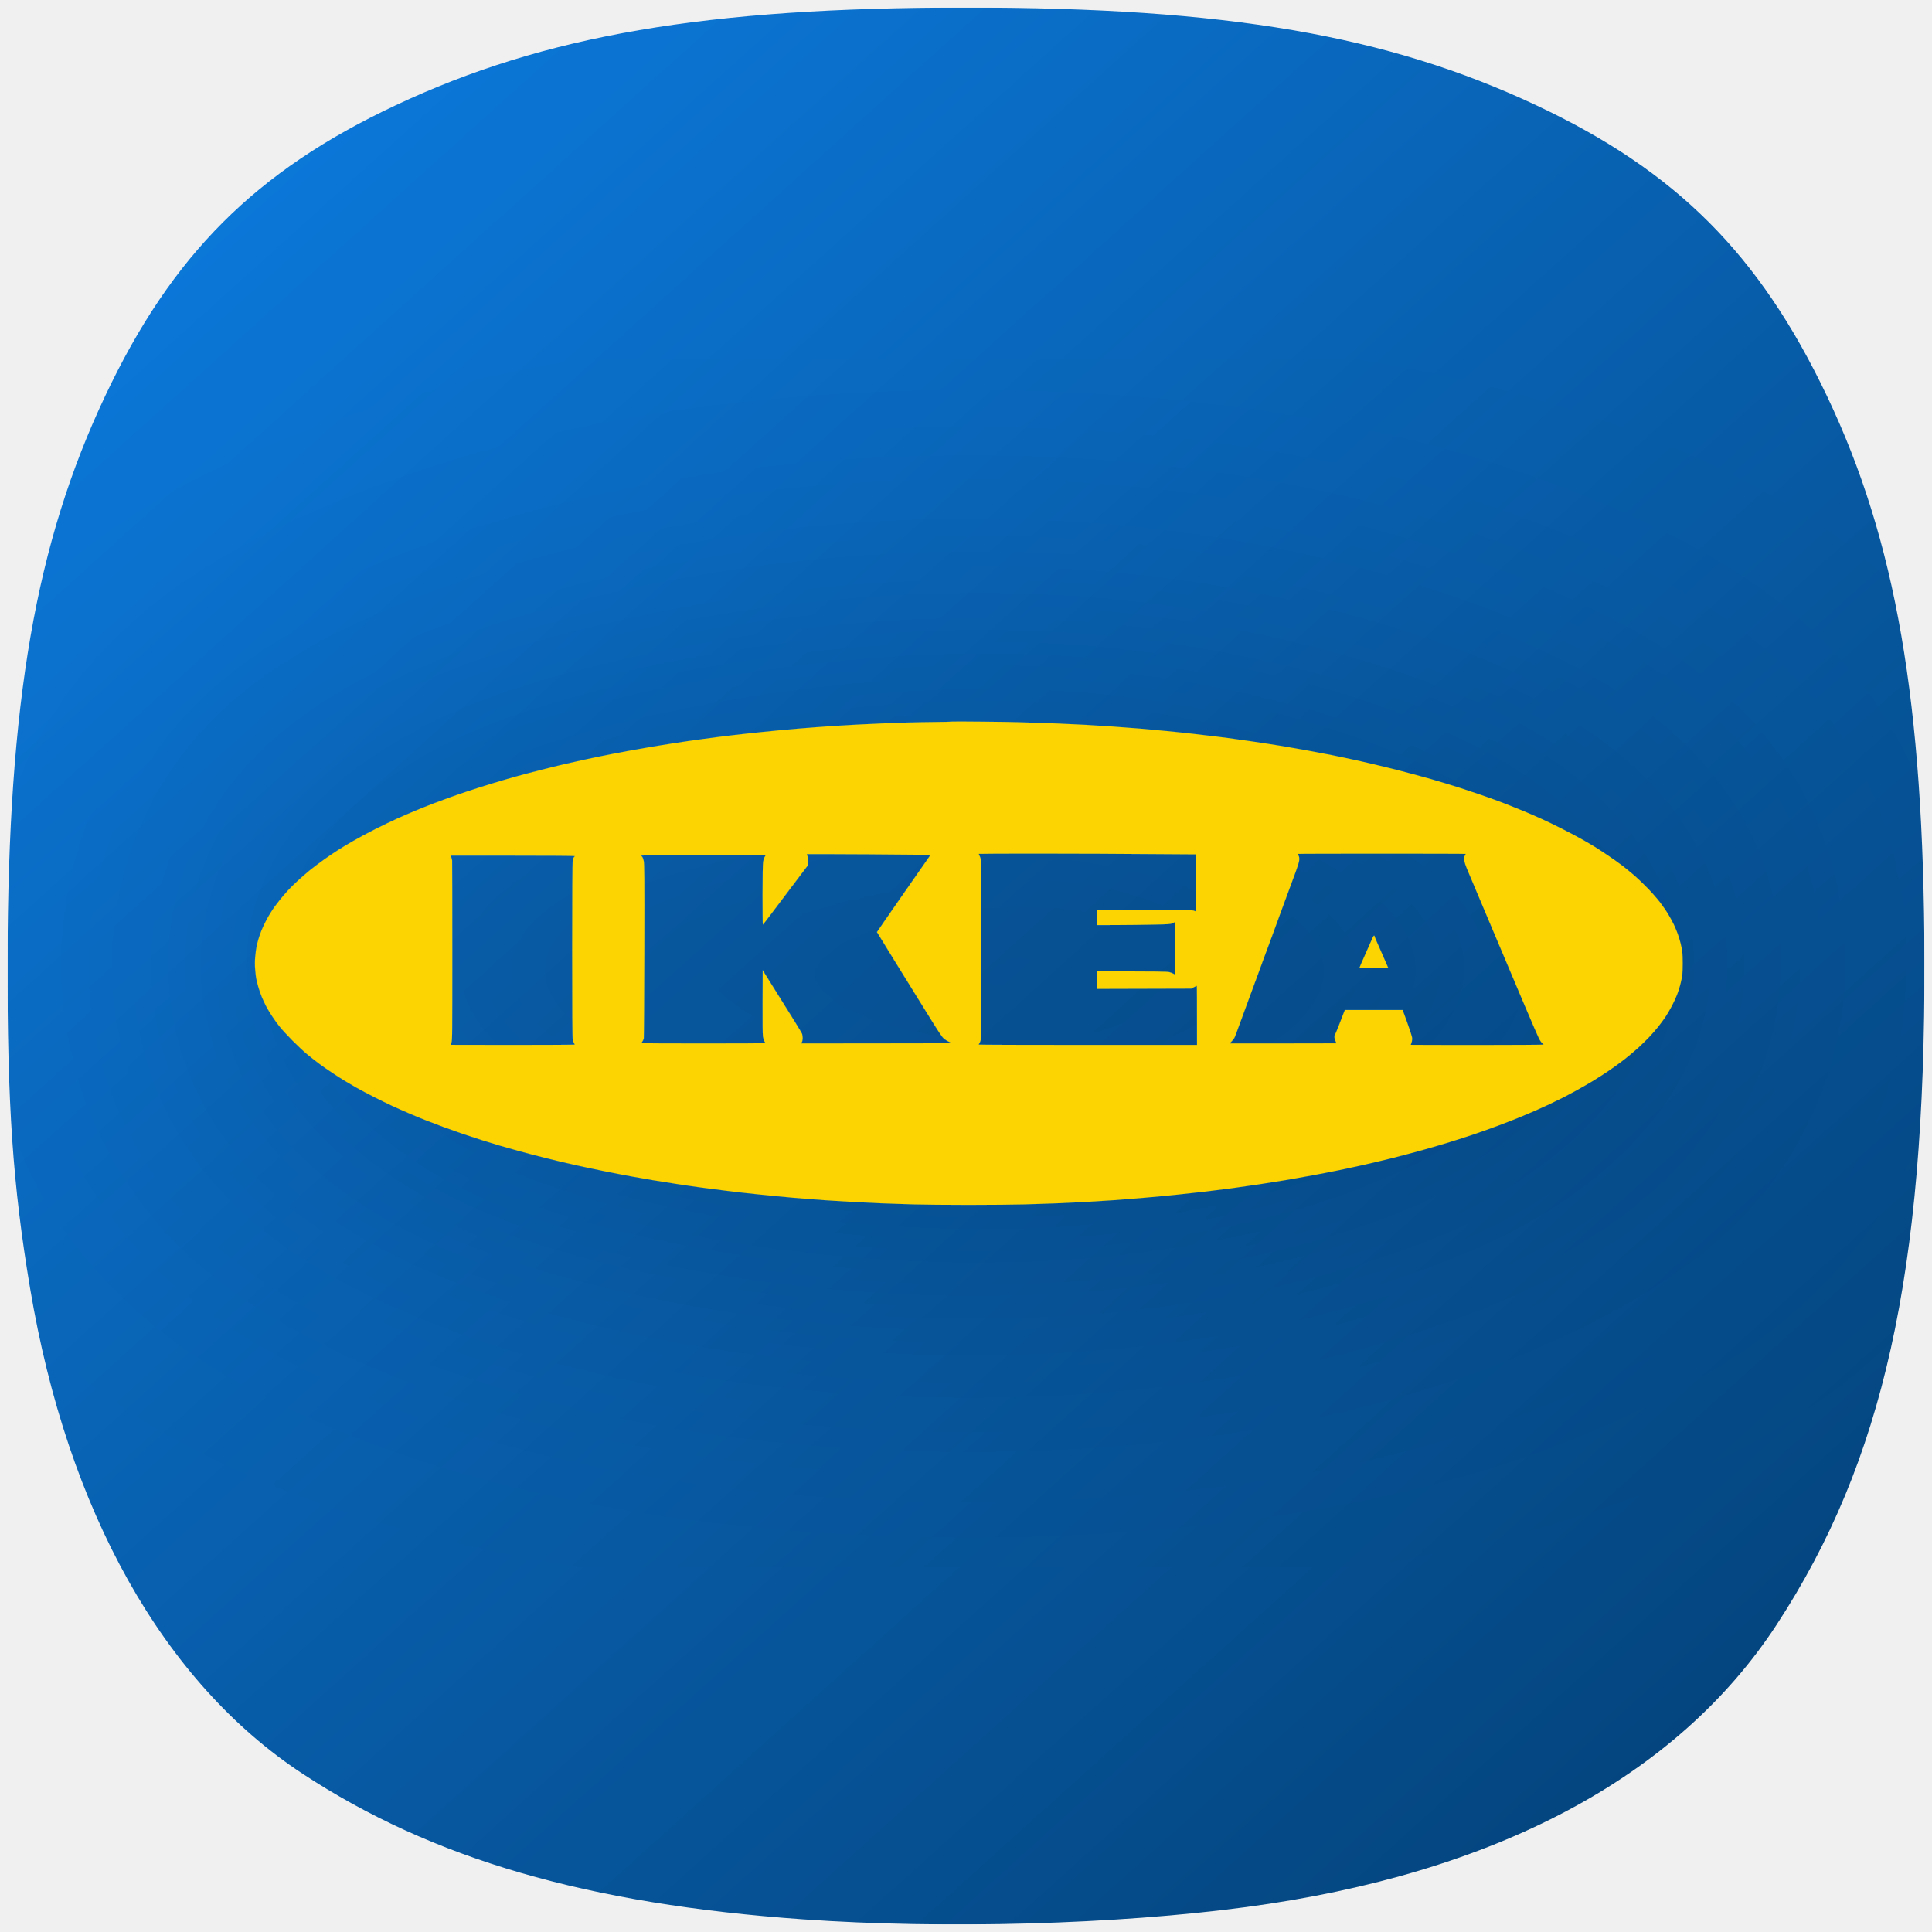
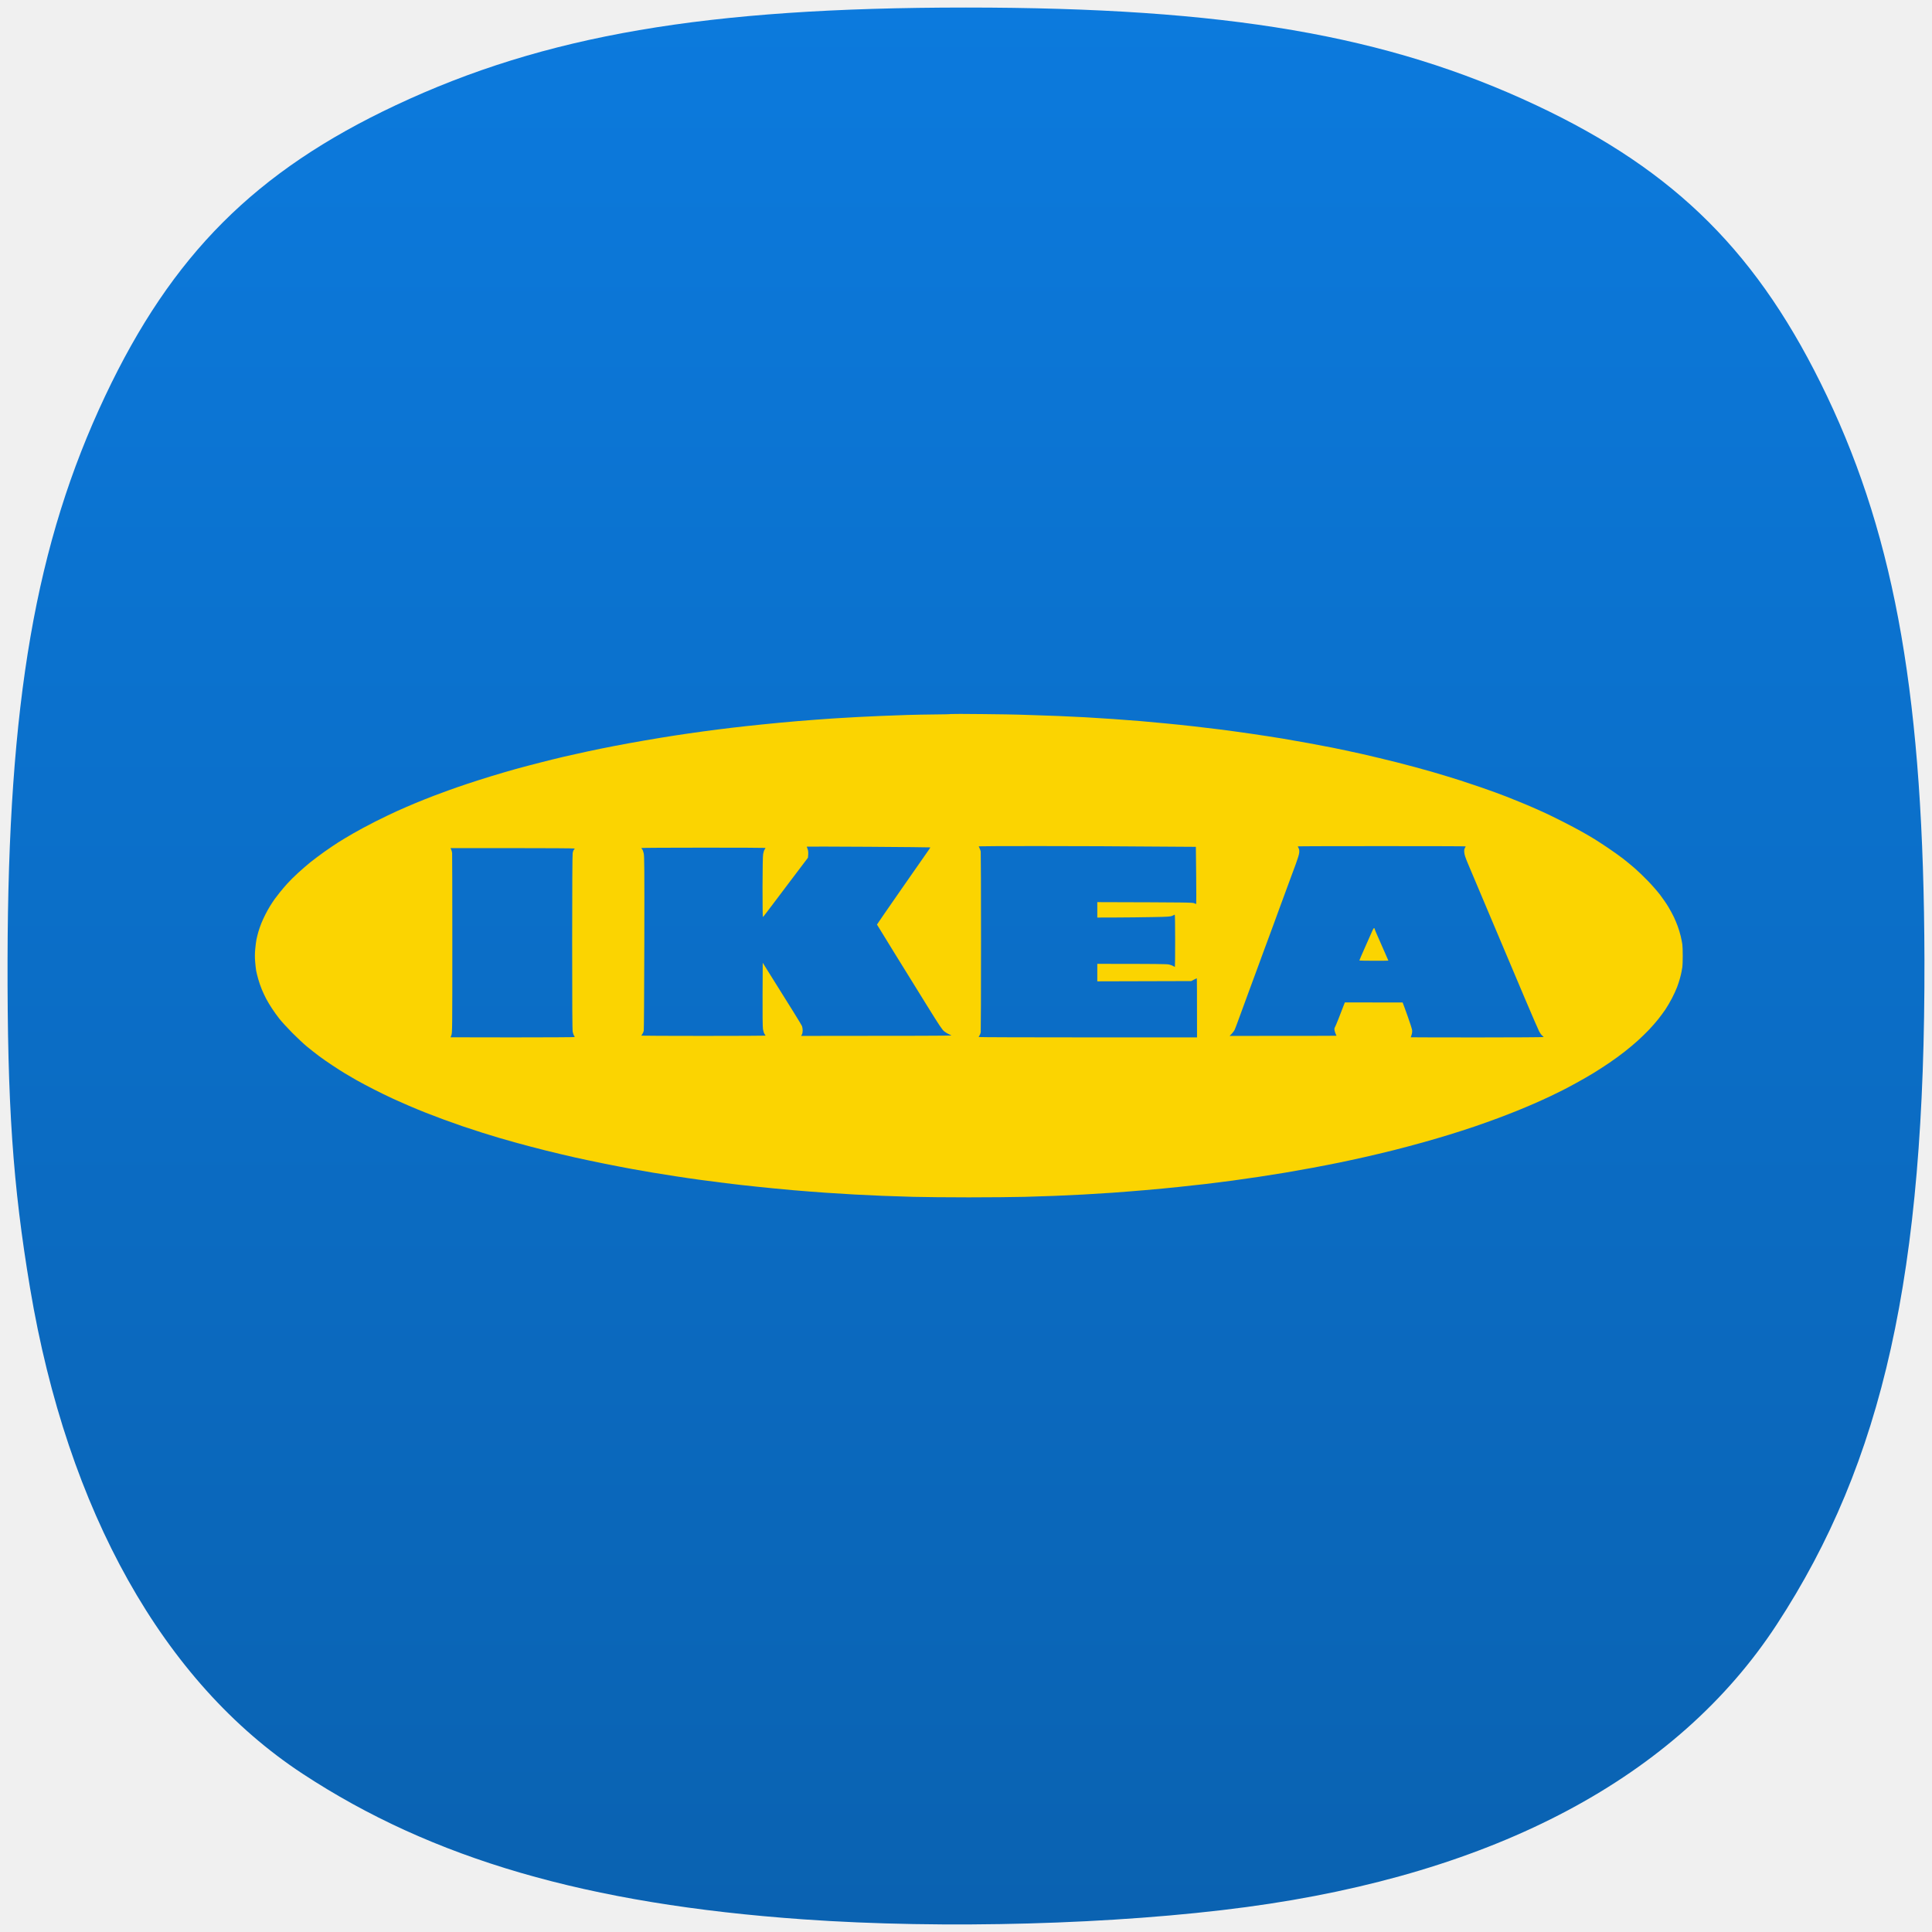
<svg xmlns="http://www.w3.org/2000/svg" width="256" height="256" viewBox="0 0 256 256" fill="none">
-   <mask id="mask0_83_297" style="mask-type:alpha" maskUnits="userSpaceOnUse" x="1" y="1" width="254" height="254">
-     <path d="M106.429 254.324C77.804 252.299 57.286 246.329 40.076 235.018C21.657 222.911 8.94 200.243 3.984 170.687C1.693 157.021 0.963 146.366 1.001 127.164C1.07 93.081 4.727 71.961 13.937 52.468C22.776 33.762 33.851 22.679 52.44 13.942C72.184 4.661 93.555 1 127.994 1C162.433 1 183.803 4.661 203.548 13.942C222.119 22.672 233.122 33.673 242.078 52.468C251.216 71.645 254.915 93.034 254.999 127.164C255.1 168.687 249.55 193.658 235.416 215.277C222.216 235.466 198.18 248.266 165.151 252.695C147.932 255.004 125.031 255.639 106.429 254.324Z" fill="white" />
-   </mask>
-   <g mask="url(#mask0_83_297)">
-     <rect x="1" y="1" width="254.001" height="254.001" fill="url(#paint0_linear_83_297)" />
-     <g filter="url(#filter0_d_83_297)">
-       <path d="M181.888 124.231C181.814 124.394 181.389 125.355 180.938 126.377C180.486 127.393 180.115 128.245 180.122 128.265C180.122 128.286 180.985 128.306 182.043 128.306C183.102 128.306 183.965 128.299 183.965 128.286C183.965 128.279 183.797 127.89 183.587 127.42C183.378 126.95 183.163 126.459 183.109 126.33C183.055 126.2 182.954 125.968 182.886 125.819C182.819 125.669 182.623 125.232 182.455 124.844C182.286 124.462 182.145 124.122 182.151 124.087C182.158 124.047 182.124 123.999 182.091 123.978C182.05 123.958 181.963 124.067 181.888 124.231Z" fill="#FBD401" />
-       <path fill-rule="evenodd" clip-rule="evenodd" d="M123.95 95.667C125.042 95.66 125.952 95.64 125.973 95.613C126 95.592 127.894 95.592 130.193 95.62C132.493 95.647 134.643 95.674 134.981 95.695C135.311 95.715 136.255 95.742 137.071 95.763C137.887 95.783 139.296 95.831 140.206 95.872C141.116 95.906 142.681 95.981 143.678 96.035C143.893 96.049 144.142 96.064 144.411 96.08L144.411 96.08L144.411 96.08C145.389 96.14 146.631 96.215 147.488 96.274C148.58 96.349 150.205 96.472 151.095 96.546C151.985 96.621 153.516 96.765 154.5 96.86C155.485 96.956 157.11 97.119 158.107 97.235C159.105 97.344 160.656 97.528 161.546 97.644C162.436 97.753 164.317 98.012 165.727 98.216C167.136 98.421 169.03 98.714 169.941 98.864C170.851 99.02 172.348 99.279 173.278 99.45C174.202 99.62 175.658 99.893 176.515 100.063C177.371 100.234 179.097 100.602 180.358 100.881C181.619 101.167 183.743 101.672 185.078 102.012C186.413 102.346 188.503 102.912 189.73 103.266C190.957 103.621 192.67 104.146 193.539 104.425C194.409 104.711 195.596 105.107 196.169 105.304C196.531 105.429 197.003 105.597 197.419 105.746C197.662 105.832 197.886 105.912 198.057 105.972C198.522 106.143 199.176 106.388 199.507 106.517C199.837 106.647 200.646 106.967 201.293 107.233C201.941 107.499 202.75 107.833 203.08 107.983C203.359 108.104 203.836 108.317 204.225 108.491L204.429 108.582C204.84 108.76 205.973 109.312 206.957 109.809C207.942 110.307 209.169 110.954 209.688 111.254C210.207 111.547 210.922 111.963 211.272 112.181C211.623 112.399 212.432 112.924 213.059 113.346C213.686 113.769 214.569 114.396 215.014 114.737C215.459 115.084 216.174 115.67 216.599 116.038C217.024 116.407 217.813 117.163 218.352 117.722C218.891 118.274 219.62 119.112 219.97 119.569C220.321 120.032 220.82 120.748 221.069 121.17C221.319 121.593 221.649 122.193 221.797 122.513C221.946 122.833 222.175 123.372 222.296 123.706C222.424 124.047 222.607 124.639 222.701 125.035C222.789 125.43 222.89 125.921 222.917 126.125C222.95 126.33 222.971 127.025 222.971 127.659C222.971 128.293 222.95 128.954 222.923 129.124C222.898 129.285 222.848 129.556 222.814 129.74L222.809 129.771C222.775 129.962 222.681 130.344 222.606 130.623C222.532 130.903 222.364 131.428 222.229 131.782C222.094 132.136 221.791 132.804 221.548 133.268C221.312 133.724 220.914 134.399 220.671 134.767C220.422 135.128 219.99 135.714 219.707 136.069C219.424 136.423 218.891 137.037 218.514 137.432C218.136 137.827 217.475 138.475 217.037 138.87C216.606 139.265 215.817 139.926 215.291 140.335C214.772 140.751 213.841 141.426 213.228 141.841C212.614 142.257 211.657 142.877 211.104 143.211C210.544 143.552 209.56 144.118 208.912 144.472C208.265 144.827 207.429 145.276 207.058 145.46C206.687 145.651 205.912 146.026 205.339 146.299C204.766 146.571 203.835 146.987 203.282 147.232C202.723 147.478 201.738 147.887 201.091 148.153C200.444 148.418 199.277 148.868 198.495 149.161C197.713 149.454 196.304 149.959 195.36 150.279C194.416 150.599 192.939 151.076 192.09 151.335C191.234 151.601 189.656 152.065 188.584 152.364C187.512 152.664 185.718 153.141 184.606 153.421C183.493 153.7 181.76 154.109 180.762 154.334C179.758 154.559 178.261 154.886 177.425 155.056C176.589 155.227 174.997 155.54 173.885 155.745C172.772 155.949 171.148 156.236 170.278 156.385C169.408 156.529 167.871 156.774 166.873 156.924C165.868 157.074 164.25 157.306 163.265 157.442C162.281 157.571 160.703 157.769 159.759 157.885C158.815 157.994 157.157 158.178 156.085 158.287C155.013 158.403 153.064 158.587 151.769 158.696C150.468 158.812 148.499 158.962 147.387 159.043C146.494 159.104 145.194 159.181 144.189 159.241C143.941 159.256 143.711 159.27 143.51 159.282C142.492 159.337 140.867 159.411 139.903 159.452L139.525 159.466C138.505 159.502 136.915 159.559 135.756 159.589C134.441 159.623 131.117 159.657 128.373 159.657C125.629 159.657 122.318 159.623 121.024 159.589C119.722 159.555 117.875 159.493 116.911 159.452C115.946 159.411 114.321 159.337 113.303 159.282C113.25 159.279 113.195 159.275 113.137 159.272L112.625 159.241C111.619 159.181 110.319 159.104 109.426 159.043C108.314 158.968 106.338 158.812 105.044 158.703C103.742 158.587 101.652 158.389 100.391 158.253C99.13 158.123 97.236 157.912 96.177 157.776C95.119 157.646 93.602 157.449 92.806 157.34C92.01 157.231 90.534 157.019 89.536 156.863C88.531 156.713 87.169 156.495 86.502 156.379C85.834 156.27 84.607 156.052 83.771 155.902C82.935 155.752 81.283 155.431 80.096 155.193C78.91 154.954 77.163 154.586 76.219 154.375C75.275 154.164 73.529 153.748 72.343 153.455C71.156 153.155 69.47 152.719 68.6 152.473C68.446 152.43 68.285 152.385 68.122 152.339L68.121 152.338C67.362 152.125 66.556 151.897 66.173 151.785C65.708 151.649 64.71 151.342 63.948 151.104C63.186 150.865 61.986 150.47 61.285 150.231C60.577 149.986 59.444 149.584 58.756 149.332C58.069 149.079 57.01 148.677 56.396 148.432C55.783 148.193 54.785 147.778 54.171 147.512C53.558 147.253 52.56 146.803 51.946 146.524C51.333 146.244 50.24 145.706 49.519 145.338C48.797 144.97 47.779 144.431 47.26 144.138C46.741 143.845 46.04 143.436 45.709 143.232C45.372 143.034 44.631 142.557 44.057 142.175C43.484 141.801 42.662 141.228 42.237 140.908C41.812 140.587 41.111 140.035 40.686 139.688C40.261 139.34 39.378 138.509 38.724 137.854C38.07 137.193 37.295 136.348 37.005 135.973C36.708 135.599 36.27 134.985 36.027 134.61C35.778 134.236 35.441 133.67 35.272 133.35C35.103 133.029 34.84 132.47 34.692 132.109C34.537 131.741 34.328 131.128 34.22 130.746C34.112 130.358 33.984 129.86 33.944 129.635C33.903 129.41 33.843 128.865 33.809 128.429C33.762 127.884 33.762 127.359 33.816 126.793C33.856 126.33 33.93 125.737 33.984 125.478C34.038 125.219 34.153 124.755 34.24 124.455C34.328 124.156 34.497 123.665 34.618 123.365C34.733 123.065 34.982 122.527 35.164 122.172C35.339 121.818 35.636 121.293 35.811 121.014C35.987 120.727 36.256 120.332 36.398 120.128C36.546 119.923 36.863 119.508 37.106 119.208C37.349 118.908 37.787 118.39 38.084 118.063C38.387 117.729 39.007 117.109 39.473 116.686C39.938 116.263 40.679 115.616 41.124 115.255C41.569 114.9 42.406 114.273 42.979 113.864C43.552 113.455 44.388 112.897 44.833 112.61C45.278 112.331 46.154 111.799 46.788 111.438C47.415 111.07 48.737 110.361 49.721 109.864C50.706 109.373 52.02 108.732 52.654 108.453C53.281 108.167 54.36 107.703 55.048 107.417C55.736 107.131 56.828 106.695 57.475 106.449C58.123 106.204 59.033 105.863 59.498 105.7C59.963 105.529 61.022 105.161 61.858 104.882C62.694 104.602 64.164 104.132 65.128 103.839C66.092 103.546 67.549 103.117 68.364 102.892C69.18 102.667 70.623 102.285 71.567 102.047C72.511 101.801 73.954 101.447 74.77 101.256C75.586 101.065 76.968 100.758 77.838 100.574C78.707 100.384 80.285 100.063 81.344 99.859C82.402 99.654 84.25 99.314 85.457 99.109C86.664 98.898 88.437 98.612 89.401 98.462C90.365 98.312 92.064 98.066 93.177 97.916C94.289 97.766 95.975 97.548 96.919 97.439C97.863 97.323 99.683 97.126 100.965 96.996C102.246 96.86 104.396 96.662 105.752 96.546C107.107 96.438 109.15 96.281 110.303 96.206C110.624 96.187 110.974 96.165 111.327 96.144L111.327 96.144C112.235 96.089 113.164 96.033 113.674 96.008C114.375 95.967 115.758 95.906 116.742 95.865C117.726 95.824 119.304 95.763 120.248 95.736C121.192 95.708 122.864 95.674 123.95 95.667ZM172.078 113.401C172.017 113.278 171.963 113.162 171.963 113.149C171.963 113.128 176.973 113.115 183.089 113.115C189.211 113.115 194.214 113.128 194.214 113.149C194.214 113.162 194.167 113.265 194.106 113.367C194.018 113.51 193.998 113.653 194.025 113.967C194.052 114.266 194.18 114.655 194.537 115.5C194.654 115.78 195.014 116.632 195.511 117.807C196.102 119.207 196.887 121.066 197.686 122.963C199.163 126.446 201.125 131.094 202.049 133.288C202.979 135.476 203.829 137.452 203.95 137.677C204.065 137.895 204.247 138.141 204.348 138.223C204.449 138.297 204.537 138.386 204.537 138.413C204.537 138.441 200.572 138.468 195.731 138.468C190.896 138.468 186.932 138.454 186.932 138.447C186.932 138.441 186.979 138.291 187.04 138.127C187.107 137.929 187.134 137.705 187.114 137.514C187.094 137.343 186.837 136.525 186.541 135.708L186.384 135.272L186.384 135.271C186.152 134.624 185.952 134.068 185.853 133.833L178.2 133.827L178.005 134.324C177.897 134.597 177.614 135.326 177.378 135.946C177.135 136.56 176.906 137.112 176.865 137.159C176.818 137.214 176.804 137.357 176.825 137.5C176.852 137.636 176.919 137.854 176.98 137.991C177.04 138.12 177.094 138.236 177.094 138.243C177.094 138.25 173.905 138.263 162.928 138.263L163.218 137.97C163.373 137.814 163.555 137.561 163.616 137.411C163.684 137.262 163.933 136.6 164.169 135.946C164.202 135.856 164.241 135.749 164.286 135.628L164.393 135.337C164.681 134.554 165.102 133.408 165.457 132.436C165.929 131.162 166.468 129.703 166.65 129.199C166.825 128.707 167.194 127.71 167.48 126.937L167.481 126.935L167.513 126.848C167.682 126.387 167.917 125.753 168.143 125.145L168.145 125.141L168.145 125.14C168.306 124.706 168.462 124.286 168.585 123.951C168.624 123.845 168.665 123.732 168.709 123.615C168.766 123.457 168.827 123.291 168.89 123.121L168.896 123.105L168.896 123.104C169.14 122.439 169.403 121.723 169.57 121.259C169.704 120.893 169.908 120.339 170.123 119.758C170.307 119.257 170.5 118.736 170.662 118.294C170.957 117.487 171.337 116.464 171.583 115.801C171.63 115.675 171.672 115.562 171.707 115.466C171.943 114.832 172.132 114.212 172.152 114.001C172.179 113.728 172.159 113.558 172.078 113.401ZM106.911 113.183C106.905 113.203 106.945 113.34 107.006 113.49C107.087 113.68 107.107 113.892 107.093 114.205L107.06 114.648C106.055 115.983 105.38 116.872 104.916 117.484L104.74 117.715L104.722 117.74L104.721 117.741C104.254 118.359 103.266 119.665 102.515 120.666C101.76 121.682 101.113 122.513 101.086 122.513C101.059 122.513 101.039 120.727 101.039 118.547C101.045 116.12 101.072 114.416 101.12 114.171C101.153 113.946 101.241 113.674 101.315 113.571C101.383 113.469 101.436 113.367 101.436 113.353C101.436 113.333 97.735 113.319 93.211 113.319C88.686 113.319 84.985 113.34 84.985 113.367C84.985 113.394 85.032 113.462 85.086 113.524C85.147 113.578 85.241 113.823 85.295 114.069C85.382 114.451 85.396 115.916 85.376 125.928C85.362 132.205 85.329 137.446 85.302 137.582C85.275 137.711 85.194 137.902 85.12 138.004C85.045 138.107 84.985 138.209 84.985 138.229C84.985 138.243 88.686 138.263 93.211 138.263C97.735 138.263 101.436 138.243 101.436 138.229C101.436 138.209 101.376 138.107 101.302 138.004C101.227 137.902 101.14 137.616 101.099 137.377C101.052 137.084 101.032 135.455 101.045 132.75L101.066 128.572C105.037 134.89 106.224 136.832 106.271 136.968C106.318 137.098 106.359 137.357 106.359 137.548C106.359 137.732 106.318 137.97 106.257 138.073L106.156 138.263C121.576 138.263 126.047 138.236 126.053 138.209C126.053 138.182 125.919 138.107 125.764 138.052C125.608 137.991 125.325 137.82 125.136 137.677C124.84 137.446 124.536 136.989 122.831 134.242L122.273 133.34C121.169 131.555 119.624 129.055 118.536 127.304C117.254 125.232 116.203 123.522 116.203 123.508C116.203 123.488 117.679 121.348 119.486 118.751C121.286 116.154 122.878 113.871 123.026 113.674C123.168 113.476 123.276 113.299 123.269 113.285C123.262 113.271 119.581 113.231 115.09 113.203C110.6 113.176 106.918 113.169 106.911 113.183ZM59.788 113.571C59.835 113.674 59.889 113.878 59.909 114.028C59.923 114.178 59.936 119.603 59.936 126.091C59.936 137.234 59.929 137.895 59.815 138.154C59.747 138.304 59.7 138.434 59.7 138.447C59.7 138.454 63.402 138.461 67.926 138.461C72.45 138.461 76.152 138.441 76.152 138.413C76.152 138.379 76.112 138.297 76.058 138.223C76.01 138.148 75.93 137.923 75.889 137.732C75.835 137.473 75.815 134.154 75.815 125.853C75.815 118.642 75.842 114.212 75.882 114.014C75.916 113.83 75.997 113.639 76.051 113.585C76.112 113.53 76.159 113.462 76.152 113.435C76.152 113.401 72.45 113.38 67.926 113.38H59.694L59.788 113.571ZM129.688 113.142C129.688 113.162 129.735 113.278 129.796 113.401C129.856 113.517 129.93 113.708 129.951 113.823C129.971 113.939 129.991 119.317 129.991 125.784C129.991 132.252 129.971 137.65 129.951 137.78C129.93 137.909 129.863 138.093 129.802 138.188C129.735 138.284 129.688 138.379 129.688 138.413C129.688 138.441 136.194 138.461 144.15 138.461H158.613C158.613 132.389 158.6 130.623 158.579 130.623C158.559 130.623 158.391 130.705 158.195 130.814L157.844 130.998L145.398 131.032V128.715C153.388 128.715 154.628 128.736 154.905 128.804C155.107 128.851 155.356 128.94 155.458 129.008L155.479 129.02C155.578 129.076 155.661 129.124 155.68 129.124C155.7 129.124 155.714 127.556 155.714 125.648C155.714 123.74 155.694 122.179 155.66 122.193C155.633 122.206 155.491 122.275 155.343 122.343C155.1 122.459 154.831 122.479 152.68 122.52C151.365 122.547 149.187 122.568 147.839 122.574L145.398 122.581V120.537C157.588 120.571 158.054 120.578 158.263 120.693C158.377 120.755 158.492 120.789 158.505 120.762C158.519 120.727 158.519 119.024 158.499 116.959L158.458 113.21C148.257 113.128 141.784 113.108 137.496 113.108C133.201 113.108 129.688 113.122 129.688 113.142Z" fill="#FBD401" />
-     </g>
-   </g>
+   <path d="M106.429 254.324C77.804 252.299 57.286 246.329 40.076 235.018C21.657 222.911 8.94 200.243 3.984 170.687C1.693 157.021 0.963 146.366 1.001 127.164C1.07 93.081 4.727 71.961 13.937 52.468C22.776 33.762 33.851 22.679 52.44 13.942C72.184 4.661 93.555 1 127.994 1C162.433 1 183.803 4.661 203.548 13.942C222.119 22.672 233.122 33.673 242.078 52.468C251.216 71.645 254.915 93.034 254.999 127.164C255.1 168.687 249.55 193.658 235.416 215.277C222.216 235.466 198.18 248.266 165.151 252.695C147.932 255.004 125.031 255.639 106.429 254.324Z" fill="url(#paint0_linear_83_297)" />
+   <path d="M181.888 123.231C181.814 123.394 181.389 124.355 180.938 125.377C180.486 126.393 180.115 127.245 180.122 127.265C180.122 127.286 180.985 127.306 182.043 127.306C183.102 127.306 183.965 127.299 183.965 127.286C183.965 127.279 183.797 126.89 183.587 126.42C183.378 125.95 183.163 125.459 183.109 125.33C183.055 125.2 182.954 124.968 182.886 124.819C182.819 124.669 182.623 124.232 182.455 123.844C182.286 123.462 182.145 123.122 182.151 123.087C182.158 123.047 182.124 122.999 182.091 122.978C182.05 122.958 181.963 123.067 181.888 123.231Z" fill="#FBD401" />
+   <path fill-rule="evenodd" clip-rule="evenodd" d="M123.95 94.667C125.042 94.66 125.952 94.64 125.973 94.613C126 94.592 127.894 94.592 130.193 94.62C132.493 94.647 134.643 94.674 134.981 94.695C135.311 94.715 136.255 94.742 137.071 94.763C137.887 94.783 139.296 94.831 140.206 94.872C141.116 94.906 142.681 94.981 143.678 95.035C143.893 95.049 144.142 95.064 144.411 95.08L144.411 95.08L144.411 95.08C145.389 95.14 146.631 95.215 147.488 95.274C148.58 95.349 150.205 95.472 151.095 95.546C151.985 95.621 153.516 95.765 154.5 95.86C155.485 95.956 157.11 96.119 158.107 96.235C159.105 96.344 160.656 96.528 161.546 96.644C162.436 96.753 164.317 97.012 165.727 97.216C167.136 97.421 169.03 97.714 169.941 97.864C170.851 98.02 172.348 98.279 173.278 98.45C174.202 98.62 175.658 98.893 176.515 99.063C177.371 99.234 179.097 99.602 180.358 99.881C181.619 100.167 183.743 100.672 185.078 101.012C186.413 101.346 188.503 101.912 189.73 102.266C190.957 102.621 192.67 103.146 193.539 103.425C194.409 103.711 195.596 104.107 196.169 104.304C196.531 104.429 197.003 104.597 197.419 104.746C197.662 104.832 197.886 104.912 198.057 104.972C198.522 105.143 199.176 105.388 199.507 105.517C199.837 105.647 200.646 105.967 201.293 106.233C201.941 106.499 202.75 106.833 203.08 106.983C203.359 107.104 203.836 107.317 204.225 107.491L204.429 107.582C204.84 107.76 205.973 108.312 206.957 108.809C207.942 109.307 209.169 109.954 209.688 110.254C210.207 110.547 210.922 110.963 211.272 111.181C211.623 111.399 212.432 111.924 213.059 112.346C213.686 112.769 214.569 113.396 215.014 113.737C215.459 114.084 216.174 114.67 216.599 115.038C217.024 115.407 217.813 116.163 218.352 116.722C218.891 117.274 219.62 118.112 219.97 118.569C220.321 119.032 220.82 119.748 221.069 120.17C221.319 120.593 221.649 121.193 221.797 121.513C221.946 121.833 222.175 122.372 222.296 122.706C222.424 123.047 222.607 123.639 222.701 124.035C222.789 124.43 222.89 124.921 222.917 125.125C222.95 125.33 222.971 126.025 222.971 126.659C222.971 127.293 222.95 127.954 222.923 128.124C222.898 128.285 222.848 128.556 222.814 128.74L222.809 128.771C222.775 128.962 222.681 129.344 222.606 129.623C222.532 129.903 222.364 130.428 222.229 130.782C222.094 131.136 221.791 131.804 221.548 132.268C221.312 132.724 220.914 133.399 220.671 133.767C220.422 134.128 219.99 134.714 219.707 135.069C219.424 135.423 218.891 136.037 218.514 136.432C218.136 136.827 217.475 137.475 217.037 137.87C216.606 138.265 215.817 138.926 215.291 139.335C214.772 139.751 213.841 140.426 213.228 140.841C212.614 141.257 211.657 141.877 211.104 142.211C210.544 142.552 209.56 143.118 208.912 143.472C208.265 143.827 207.429 144.276 207.058 144.46C206.687 144.651 205.912 145.026 205.339 145.299C204.766 145.571 203.835 145.987 203.282 146.232C202.723 146.478 201.738 146.887 201.091 147.153C200.444 147.418 199.277 147.868 198.495 148.161C197.713 148.454 196.304 148.959 195.36 149.279C194.416 149.599 192.939 150.076 192.09 150.335C191.234 150.601 189.656 151.065 188.584 151.364C187.512 151.664 185.718 152.141 184.606 152.421C183.493 152.7 181.76 153.109 180.762 153.334C179.758 153.559 178.261 153.886 177.425 154.056C176.589 154.227 174.997 154.54 173.885 154.745C172.772 154.949 171.148 155.236 170.278 155.385C169.408 155.529 167.871 155.774 166.873 155.924C165.868 156.074 164.25 156.306 163.265 156.442C162.281 156.571 160.703 156.769 159.759 156.885C158.815 156.994 157.157 157.178 156.085 157.287C155.013 157.403 153.064 157.587 151.769 157.696C150.468 157.812 148.499 157.962 147.387 158.043C146.494 158.104 145.194 158.181 144.189 158.241C143.941 158.256 143.711 158.27 143.51 158.282C142.492 158.337 140.867 158.411 139.903 158.452L139.525 158.466C138.505 158.502 136.915 158.559 135.756 158.589C134.441 158.623 131.117 158.657 128.373 158.657C125.629 158.657 122.318 158.623 121.024 158.589C119.722 158.555 117.875 158.493 116.911 158.452C115.946 158.411 114.321 158.337 113.303 158.282C113.25 158.279 113.195 158.275 113.137 158.272L112.625 158.241C111.619 158.181 110.319 158.104 109.426 158.043C108.314 157.968 106.338 157.812 105.044 157.703C103.742 157.587 101.652 157.389 100.391 157.253C99.13 157.123 97.236 156.912 96.177 156.776C95.119 156.646 93.602 156.449 92.806 156.34C92.01 156.231 90.534 156.019 89.536 155.863C88.531 155.713 87.169 155.495 86.502 155.379C85.834 155.27 84.607 155.052 83.771 154.902C82.935 154.752 81.283 154.431 80.096 154.193C78.91 153.954 77.163 153.586 76.219 153.375C75.275 153.164 73.529 152.748 72.343 152.455C71.156 152.155 69.47 151.719 68.6 151.473C68.446 151.43 68.285 151.385 68.122 151.339L68.121 151.338C67.362 151.125 66.556 150.897 66.173 150.785C65.708 150.649 64.71 150.342 63.948 150.104C63.186 149.865 61.986 149.47 61.285 149.231C60.577 148.986 59.444 148.584 58.756 148.332C58.069 148.079 57.01 147.677 56.396 147.432C55.783 147.193 54.785 146.778 54.171 146.512C53.558 146.253 52.56 145.803 51.946 145.524C51.333 145.244 50.24 144.706 49.519 144.338C48.797 143.97 47.779 143.431 47.26 143.138C46.741 142.845 46.04 142.436 45.709 142.232C45.372 142.034 44.631 141.557 44.057 141.175C43.484 140.801 42.662 140.228 42.237 139.908C41.812 139.587 41.111 139.035 40.686 138.688C40.261 138.34 39.378 137.509 38.724 136.854C38.07 136.193 37.295 135.348 37.005 134.973C36.708 134.599 36.27 133.985 36.027 133.61C35.778 133.236 35.441 132.67 35.272 132.35C35.103 132.029 34.84 131.47 34.692 131.109C34.537 130.741 34.328 130.128 34.22 129.746C34.112 129.358 33.984 128.86 33.944 128.635C33.903 128.41 33.843 127.865 33.809 127.429C33.762 126.884 33.762 126.359 33.816 125.793C33.856 125.33 33.93 124.737 33.984 124.478C34.038 124.219 34.153 123.755 34.24 123.455C34.328 123.156 34.497 122.665 34.618 122.365C34.733 122.065 34.982 121.527 35.164 121.172C35.339 120.818 35.636 120.293 35.811 120.014C35.987 119.727 36.256 119.332 36.398 119.128C36.546 118.923 36.863 118.508 37.106 118.208C37.349 117.908 37.787 117.39 38.084 117.063C38.387 116.729 39.007 116.109 39.473 115.686C39.938 115.263 40.679 114.616 41.124 114.255C41.569 113.9 42.406 113.273 42.979 112.864C43.552 112.455 44.388 111.897 44.833 111.61C45.278 111.331 46.154 110.799 46.788 110.438C47.415 110.07 48.737 109.361 49.721 108.864C50.706 108.373 52.02 107.732 52.654 107.453C53.281 107.167 54.36 106.703 55.048 106.417C55.736 106.131 56.828 105.695 57.475 105.449C58.123 105.204 59.033 104.863 59.498 104.7C59.963 104.529 61.022 104.161 61.858 103.882C62.694 103.602 64.164 103.132 65.128 102.839C66.092 102.546 67.549 102.117 68.364 101.892C69.18 101.667 70.623 101.285 71.567 101.047C72.511 100.801 73.954 100.447 74.77 100.256C75.586 100.065 76.968 99.758 77.838 99.574C78.707 99.384 80.285 99.063 81.344 98.859C82.402 98.654 84.25 98.314 85.457 98.109C86.664 97.898 88.437 97.612 89.401 97.462C90.365 97.312 92.064 97.066 93.177 96.916C94.289 96.766 95.975 96.548 96.919 96.439C97.863 96.323 99.683 96.126 100.965 95.996C102.246 95.86 104.396 95.662 105.752 95.546C107.107 95.438 109.15 95.281 110.303 95.206C110.624 95.187 110.974 95.165 111.327 95.144L111.327 95.144C112.235 95.089 113.164 95.033 113.674 95.008C114.375 94.967 115.758 94.906 116.742 94.865C117.726 94.824 119.304 94.763 120.248 94.736C121.192 94.708 122.864 94.674 123.95 94.667ZM172.078 112.401C172.017 112.278 171.963 112.162 171.963 112.149C171.963 112.128 176.973 112.115 183.089 112.115C189.211 112.115 194.214 112.128 194.214 112.149C194.214 112.162 194.167 112.265 194.106 112.367C194.018 112.51 193.998 112.653 194.025 112.967C194.052 113.266 194.18 113.655 194.537 114.5C194.654 114.78 195.014 115.632 195.511 116.807C196.102 118.207 196.887 120.066 197.686 121.963C199.163 125.446 201.125 130.094 202.049 132.288C202.979 134.476 203.829 136.452 203.95 136.677C204.065 136.895 204.247 137.141 204.348 137.223C204.449 137.297 204.537 137.386 204.537 137.413C204.537 137.441 200.572 137.468 195.731 137.468C190.896 137.468 186.932 137.454 186.932 137.447C186.932 137.441 186.979 137.291 187.04 137.127C187.107 136.929 187.134 136.705 187.114 136.514C187.094 136.343 186.837 135.525 186.541 134.708L186.384 134.272L186.384 134.271C186.152 133.624 185.952 133.068 185.853 132.833L178.2 132.827L178.005 133.324C177.897 133.597 177.614 134.326 177.378 134.946C177.135 135.56 176.906 136.112 176.865 136.159C176.818 136.214 176.804 136.357 176.825 136.5C176.852 136.636 176.919 136.854 176.98 136.991C177.04 137.12 177.094 137.236 177.094 137.243C177.094 137.25 173.905 137.263 162.928 137.263L163.218 136.97C163.373 136.814 163.555 136.561 163.616 136.411C163.684 136.262 163.933 135.6 164.169 134.946C164.202 134.856 164.241 134.749 164.286 134.628L164.393 134.337C164.681 133.554 165.102 132.408 165.457 131.436C165.929 130.162 166.468 128.703 166.65 128.199C166.825 127.707 167.194 126.71 167.48 125.937L167.481 125.935L167.513 125.848C167.682 125.387 167.917 124.753 168.143 124.145L168.145 124.141L168.145 124.14C168.306 123.706 168.462 123.286 168.585 122.951C168.624 122.845 168.665 122.732 168.709 122.615C168.766 122.457 168.827 122.291 168.89 122.121L168.896 122.105L168.896 122.104C169.14 121.439 169.403 120.723 169.57 120.259C169.704 119.893 169.908 119.339 170.123 118.758C170.307 118.257 170.5 117.736 170.662 117.294C170.957 116.487 171.337 115.464 171.583 114.801C171.63 114.675 171.672 114.562 171.707 114.466C171.943 113.832 172.132 113.212 172.152 113.001C172.179 112.728 172.159 112.558 172.078 112.401ZM106.911 112.183C106.905 112.203 106.945 112.34 107.006 112.49C107.087 112.68 107.107 112.892 107.093 113.205L107.06 113.648C106.055 114.983 105.38 115.872 104.916 116.484L104.74 116.715L104.722 116.74L104.721 116.741C104.254 117.359 103.266 118.665 102.515 119.666C101.76 120.682 101.113 121.513 101.086 121.513C101.059 121.513 101.039 119.727 101.039 117.547C101.045 115.12 101.072 113.416 101.12 113.171C101.153 112.946 101.241 112.674 101.315 112.571C101.383 112.469 101.436 112.367 101.436 112.353C101.436 112.333 97.735 112.319 93.211 112.319C88.686 112.319 84.985 112.34 84.985 112.367C84.985 112.394 85.032 112.462 85.086 112.524C85.147 112.578 85.241 112.823 85.295 113.069C85.382 113.451 85.396 114.916 85.376 124.928C85.362 131.205 85.329 136.446 85.302 136.582C85.275 136.711 85.194 136.902 85.12 137.004C85.045 137.107 84.985 137.209 84.985 137.229C84.985 137.243 88.686 137.263 93.211 137.263C97.735 137.263 101.436 137.243 101.436 137.229C101.436 137.209 101.376 137.107 101.302 137.004C101.227 136.902 101.14 136.616 101.099 136.377C101.052 136.084 101.032 134.455 101.045 131.75L101.066 127.572C105.037 133.89 106.224 135.832 106.271 135.968C106.318 136.098 106.359 136.357 106.359 136.548C106.359 136.732 106.318 136.97 106.257 137.073L106.156 137.263C121.576 137.263 126.047 137.236 126.053 137.209C126.053 137.182 125.919 137.107 125.764 137.052C125.608 136.991 125.325 136.82 125.136 136.677C124.84 136.446 124.536 135.989 122.831 133.242L122.273 132.34C121.169 130.555 119.624 128.055 118.536 126.304C117.254 124.232 116.203 122.522 116.203 122.508C116.203 122.488 117.679 120.348 119.486 117.751C121.286 115.154 122.878 112.871 123.026 112.674C123.168 112.476 123.276 112.299 123.269 112.285C123.262 112.271 119.581 112.231 115.09 112.203C110.6 112.176 106.918 112.169 106.911 112.183ZM59.788 112.571C59.835 112.674 59.889 112.878 59.909 113.028C59.923 113.178 59.936 118.603 59.936 125.091C59.936 136.234 59.929 136.895 59.815 137.154C59.747 137.304 59.7 137.434 59.7 137.447C59.7 137.454 63.402 137.461 67.926 137.461C72.45 137.461 76.152 137.441 76.152 137.413C76.152 137.379 76.112 137.297 76.058 137.223C76.01 137.148 75.93 136.923 75.889 136.732C75.835 136.473 75.815 133.154 75.815 124.853C75.815 117.642 75.842 113.212 75.882 113.014C75.916 112.83 75.997 112.639 76.051 112.585C76.112 112.53 76.159 112.462 76.152 112.435C76.152 112.401 72.45 112.38 67.926 112.38H59.694L59.788 112.571ZM129.688 112.142C129.688 112.162 129.735 112.278 129.796 112.401C129.856 112.517 129.93 112.708 129.951 112.823C129.971 112.939 129.991 118.317 129.991 124.784C129.991 131.252 129.971 136.65 129.951 136.78C129.93 136.909 129.863 137.093 129.802 137.188C129.735 137.284 129.688 137.379 129.688 137.413C129.688 137.441 136.194 137.461 144.15 137.461H158.613C158.613 131.389 158.6 129.623 158.579 129.623C158.559 129.623 158.391 129.705 158.195 129.814L157.844 129.998L145.398 130.032V127.715C153.388 127.715 154.628 127.736 154.905 127.804C155.107 127.851 155.356 127.94 155.458 128.008L155.479 128.02C155.578 128.076 155.661 128.124 155.68 128.124C155.7 128.124 155.714 126.556 155.714 124.648C155.714 122.74 155.694 121.179 155.66 121.193C155.633 121.206 155.491 121.275 155.343 121.343C155.1 121.459 154.831 121.479 152.68 121.52C151.365 121.547 149.187 121.568 147.839 121.574L145.398 121.581V119.537C157.588 119.571 158.054 119.578 158.263 119.693C158.377 119.755 158.492 119.789 158.505 119.762C158.519 119.727 158.519 118.024 158.499 115.959L158.458 112.21C148.257 112.128 141.784 112.108 137.496 112.108C133.201 112.108 129.688 112.122 129.688 112.142Z" fill="#FBD401" />
  <defs>
-     <filter id="filter0_d_83_297" x="-14.226" y="47.598" width="285.196" height="160.059" filterUnits="userSpaceOnUse" color-interpolation-filters="sRGB">
-       <feFlood flood-opacity="0" result="BackgroundImageFix" />
-       <feColorMatrix in="SourceAlpha" type="matrix" values="0 0 0 0 0 0 0 0 0 0 0 0 0 0 0 0 0 0 127 0" result="hardAlpha" />
-       <feOffset />
-       <feGaussianBlur stdDeviation="24" />
-       <feComposite in2="hardAlpha" operator="out" />
-       <feColorMatrix type="matrix" values="0 0 0 0 0 0 0 0 0 0 0 0 0 0 0 0 0 0 0.25 0" />
-       <feBlend mode="normal" in2="BackgroundImageFix" result="effect1_dropShadow_83_297" />
-       <feBlend mode="normal" in="SourceGraphic" in2="effect1_dropShadow_83_297" result="shape" />
-     </filter>
-     <linearGradient id="paint0_linear_83_297" x1="25.953" y1="1" x2="255.001" y2="255.001" gradientUnits="userSpaceOnUse">
-       <stop stop-color="#0C7BDF" />
-       <stop offset="1" stop-color="#033E72" />
+     <linearGradient id="paint0_linear_83_297" x1="128" y1="1" x2="128" y2="255" gradientUnits="userSpaceOnUse">
+       <stop stop-color="#0C7ADD" />
+       <stop offset="1" stop-color="#0A62B1" />
    </linearGradient>
  </defs>
</svg>
